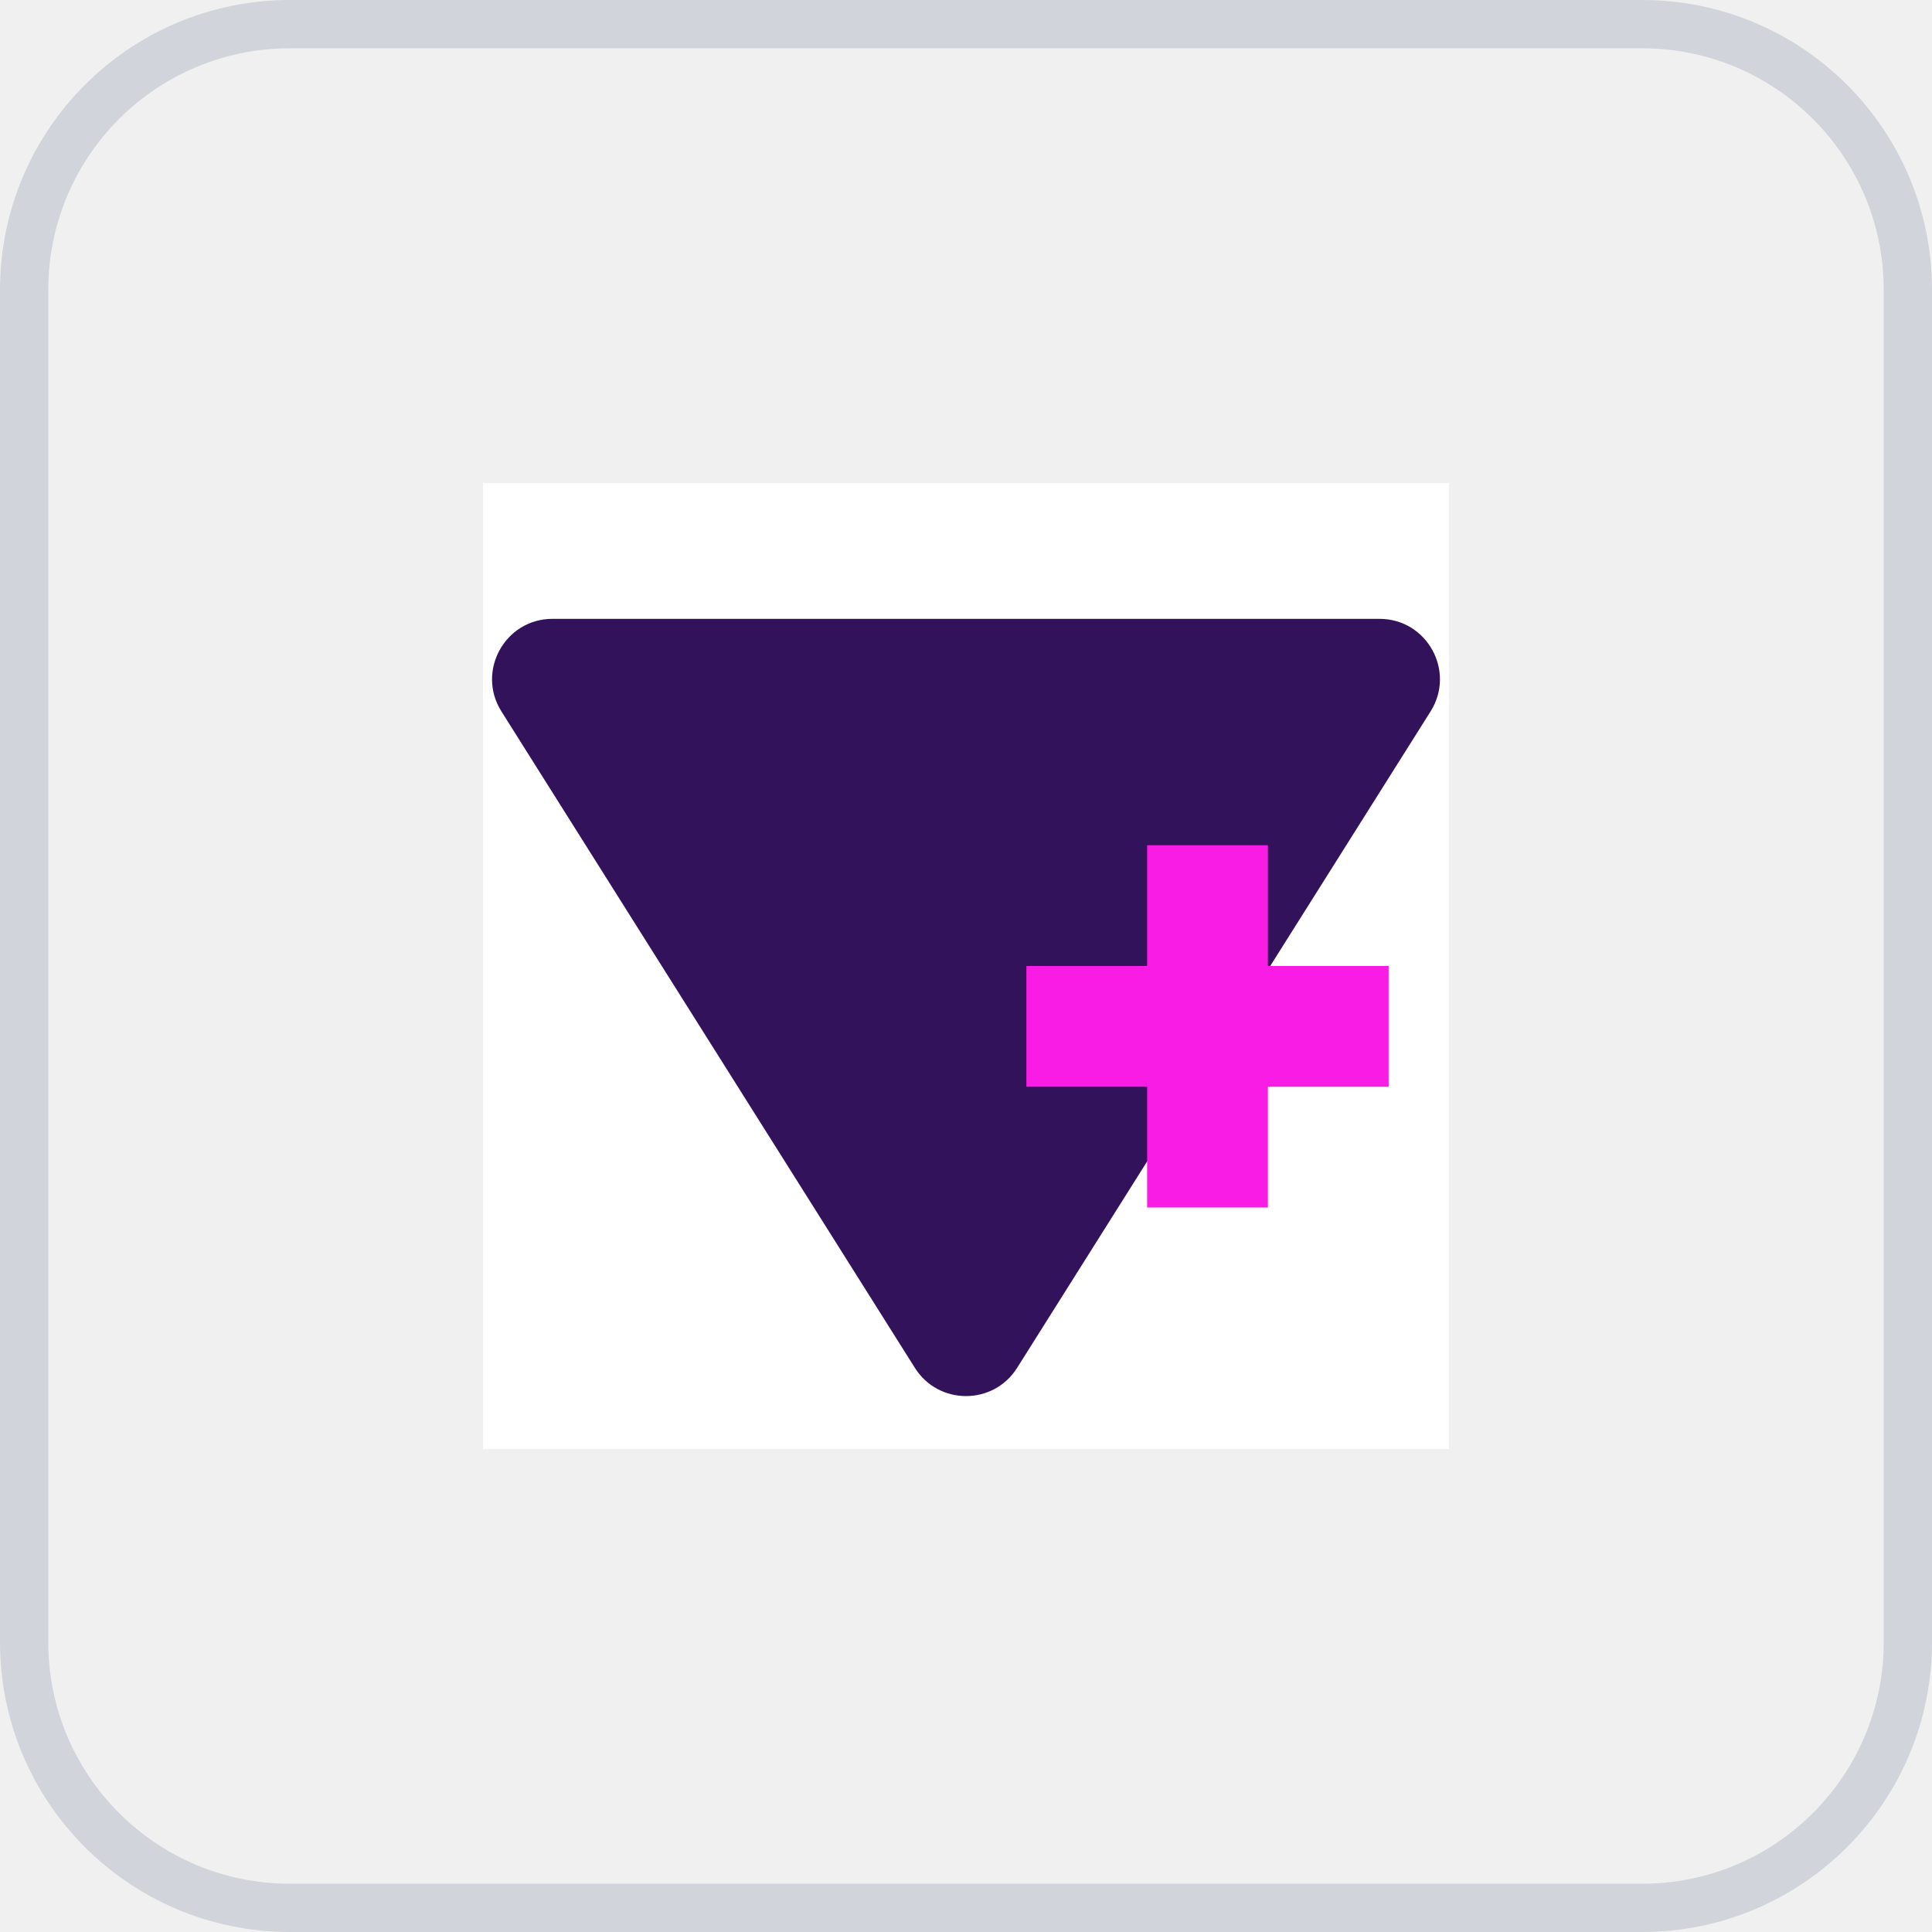
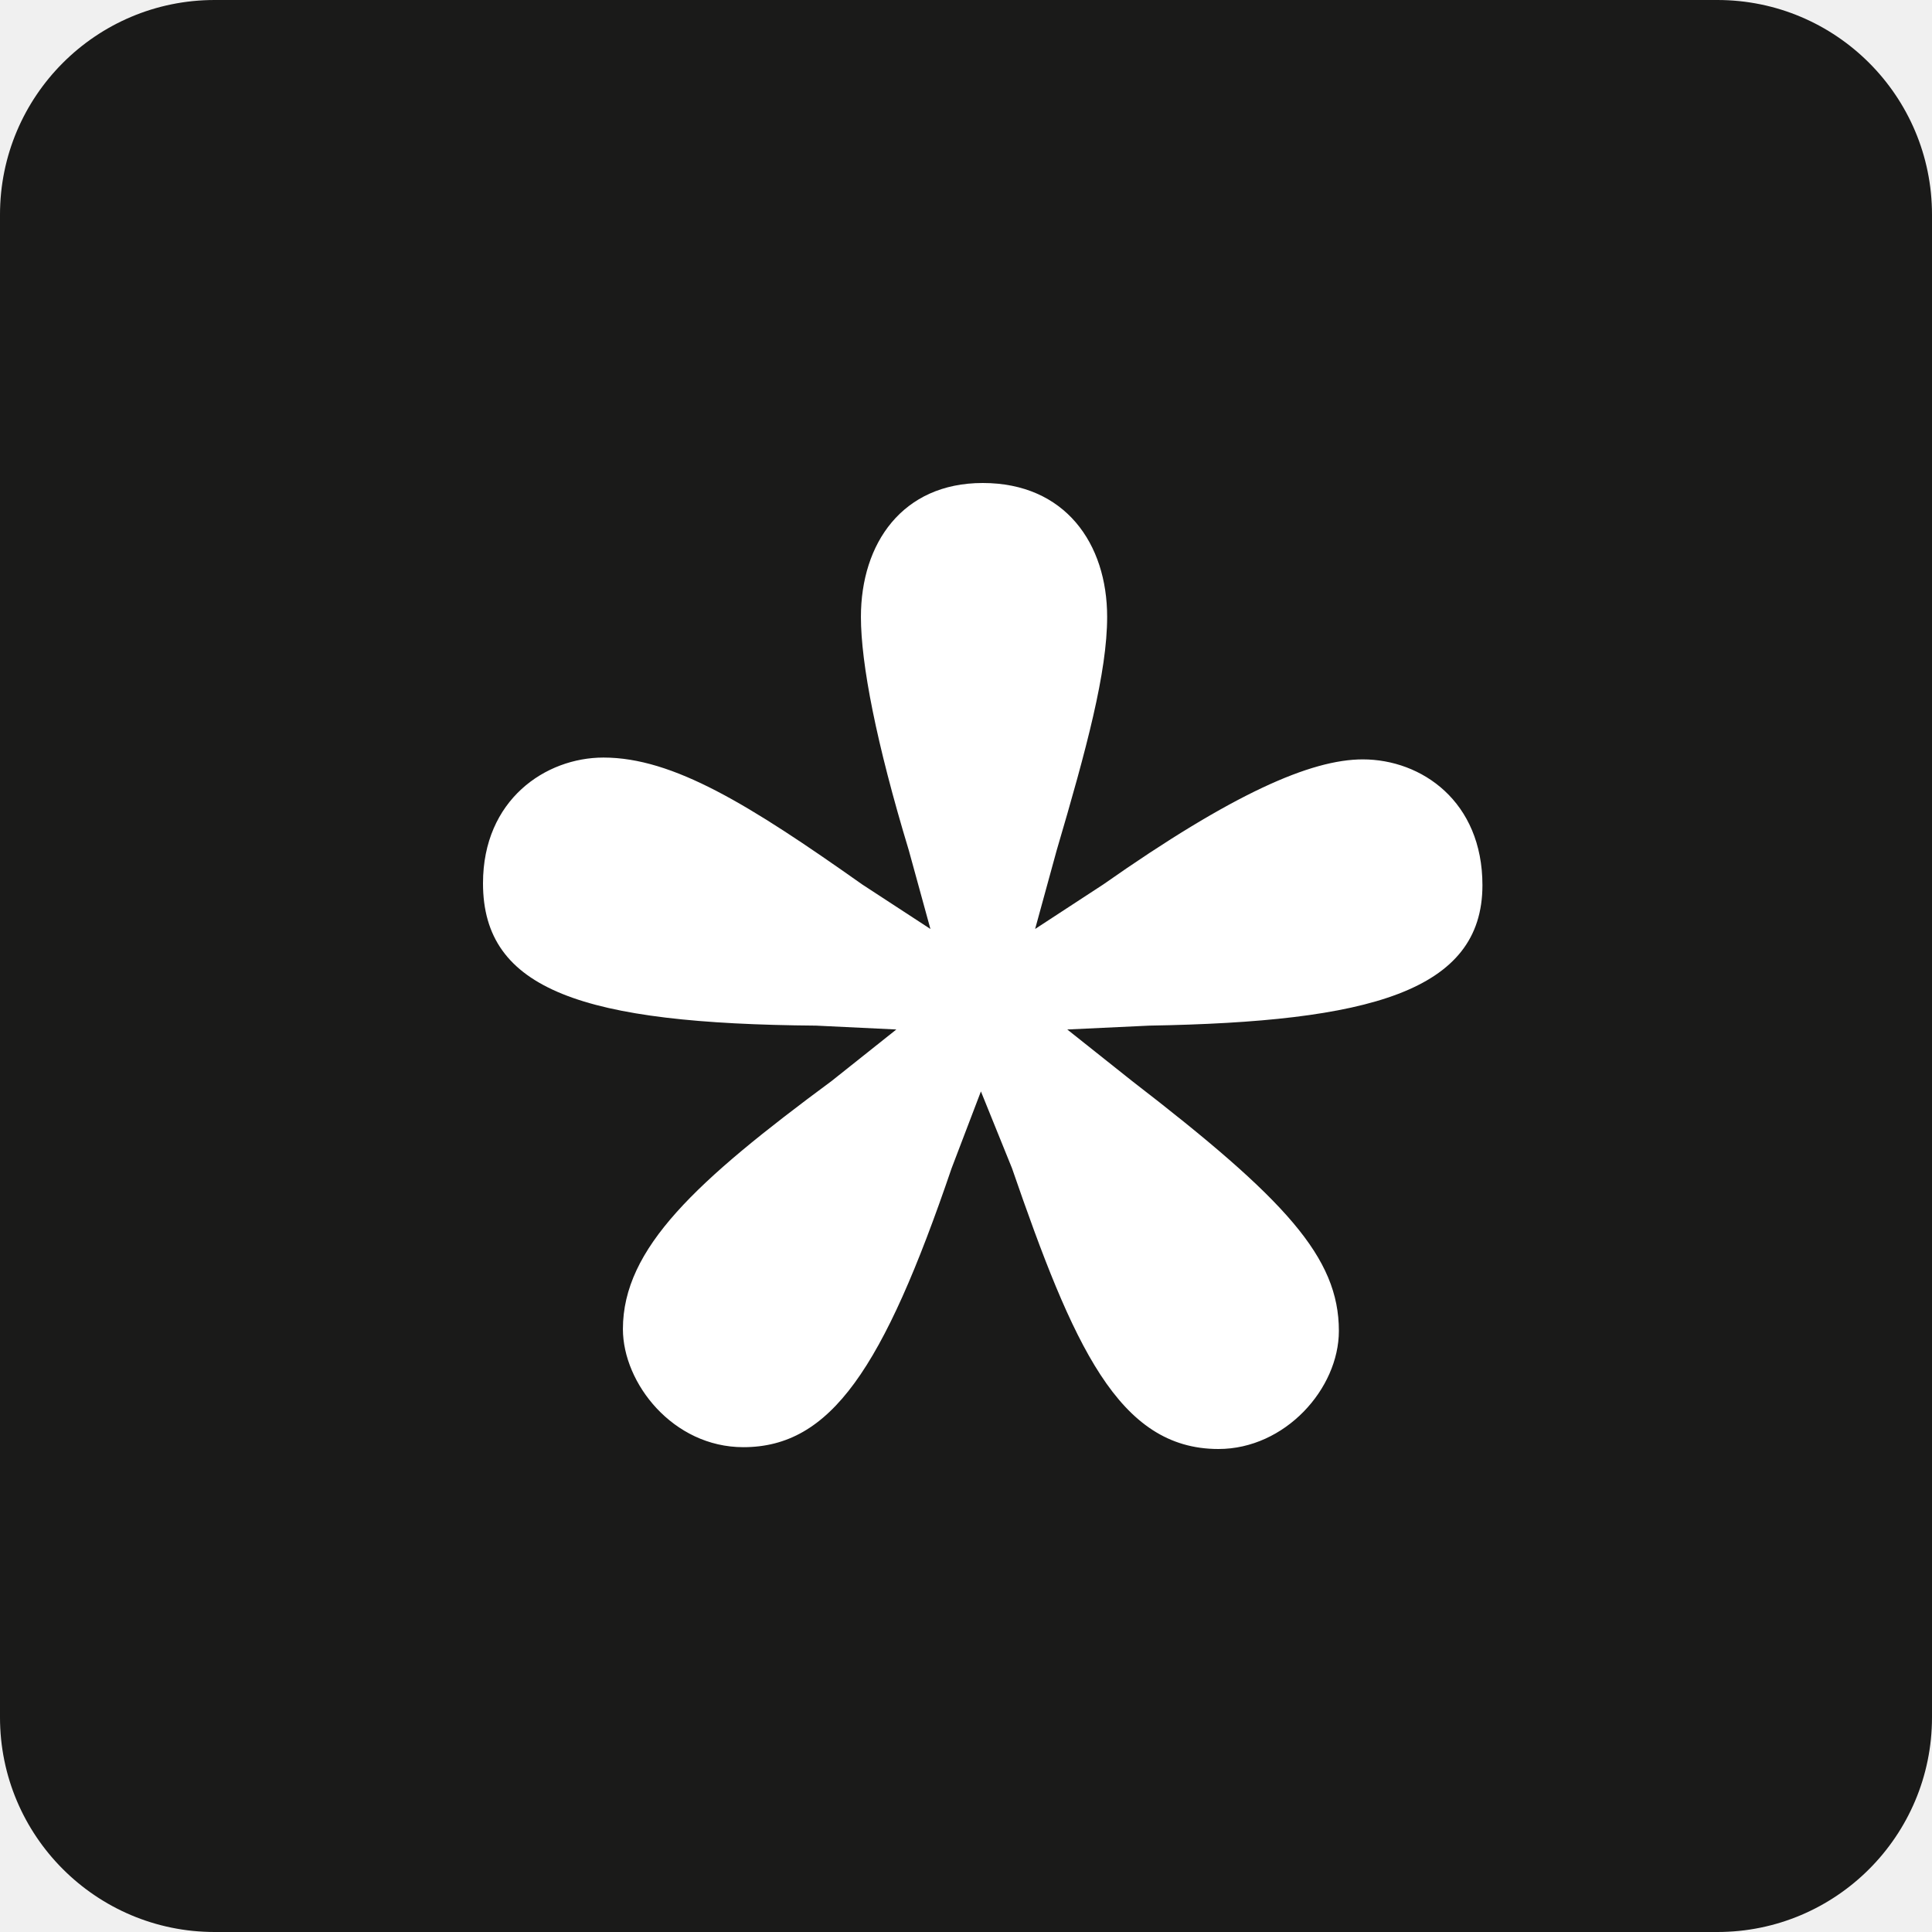
- <svg xmlns="http://www.w3.org/2000/svg" width="32" height="32" viewBox="0 0 32 32" fill="none">
-   <rect width="16" height="16" transform="translate(8 8)" fill="white" />
-   <path d="M15.154 22.657C15.546 23.279 16.454 23.279 16.846 22.657L23.695 11.783C24.114 11.117 23.636 10.25 22.849 10.25H9.151C8.364 10.25 7.886 11.117 8.305 11.783L15.154 22.657Z" fill="#33125C" />
-   <rect x="19" y="14" width="2" height="6" fill="#F81CE5" />
-   <rect x="23" y="16" width="2" height="6" transform="rotate(90 23 16)" fill="#F81CE5" />
-   <rect x="0.4" y="0.4" width="31.2" height="31.2" rx="4.4" stroke="#D1D5DB" stroke-width="0.8" />
+ <svg xmlns="http://www.w3.org/2000/svg" width="36" height="36" viewBox="0 0 36 36" fill="none">
+   <rect width="36" height="36" rx="4" fill="#1A1A19" />
+   <path d="M20.63 11.494C20.63 12.525 20.25 13.942 19.689 15.847L19.288 17.31L20.557 16.481C22.971 14.786 24.428 14.15 25.393 14.15C26.49 14.15 27.623 14.934 27.623 16.494C27.623 18.478 25.505 19.041 21.416 19.111L19.887 19.183L21.093 20.142C23.956 22.349 24.948 23.43 24.948 24.799C24.948 25.877 23.946 27 22.704 27C20.838 27 19.994 25.061 18.857 21.768L18.278 20.337L17.732 21.768C16.458 25.508 15.477 26.966 13.851 26.966C12.54 26.966 11.607 25.774 11.607 24.765C11.607 23.258 12.977 22.005 15.497 20.142L16.702 19.183L15.208 19.111C10.865 19.076 9 18.451 9 16.459C9 14.9 10.168 14.116 11.245 14.116C12.544 14.116 13.962 14.993 16.067 16.481L17.337 17.31L16.935 15.847C16.327 13.839 16.042 12.366 16.042 11.494C16.042 10.13 16.811 9 18.312 9C19.848 9 20.63 10.13 20.63 11.494Z" fill="white" />
</svg>
